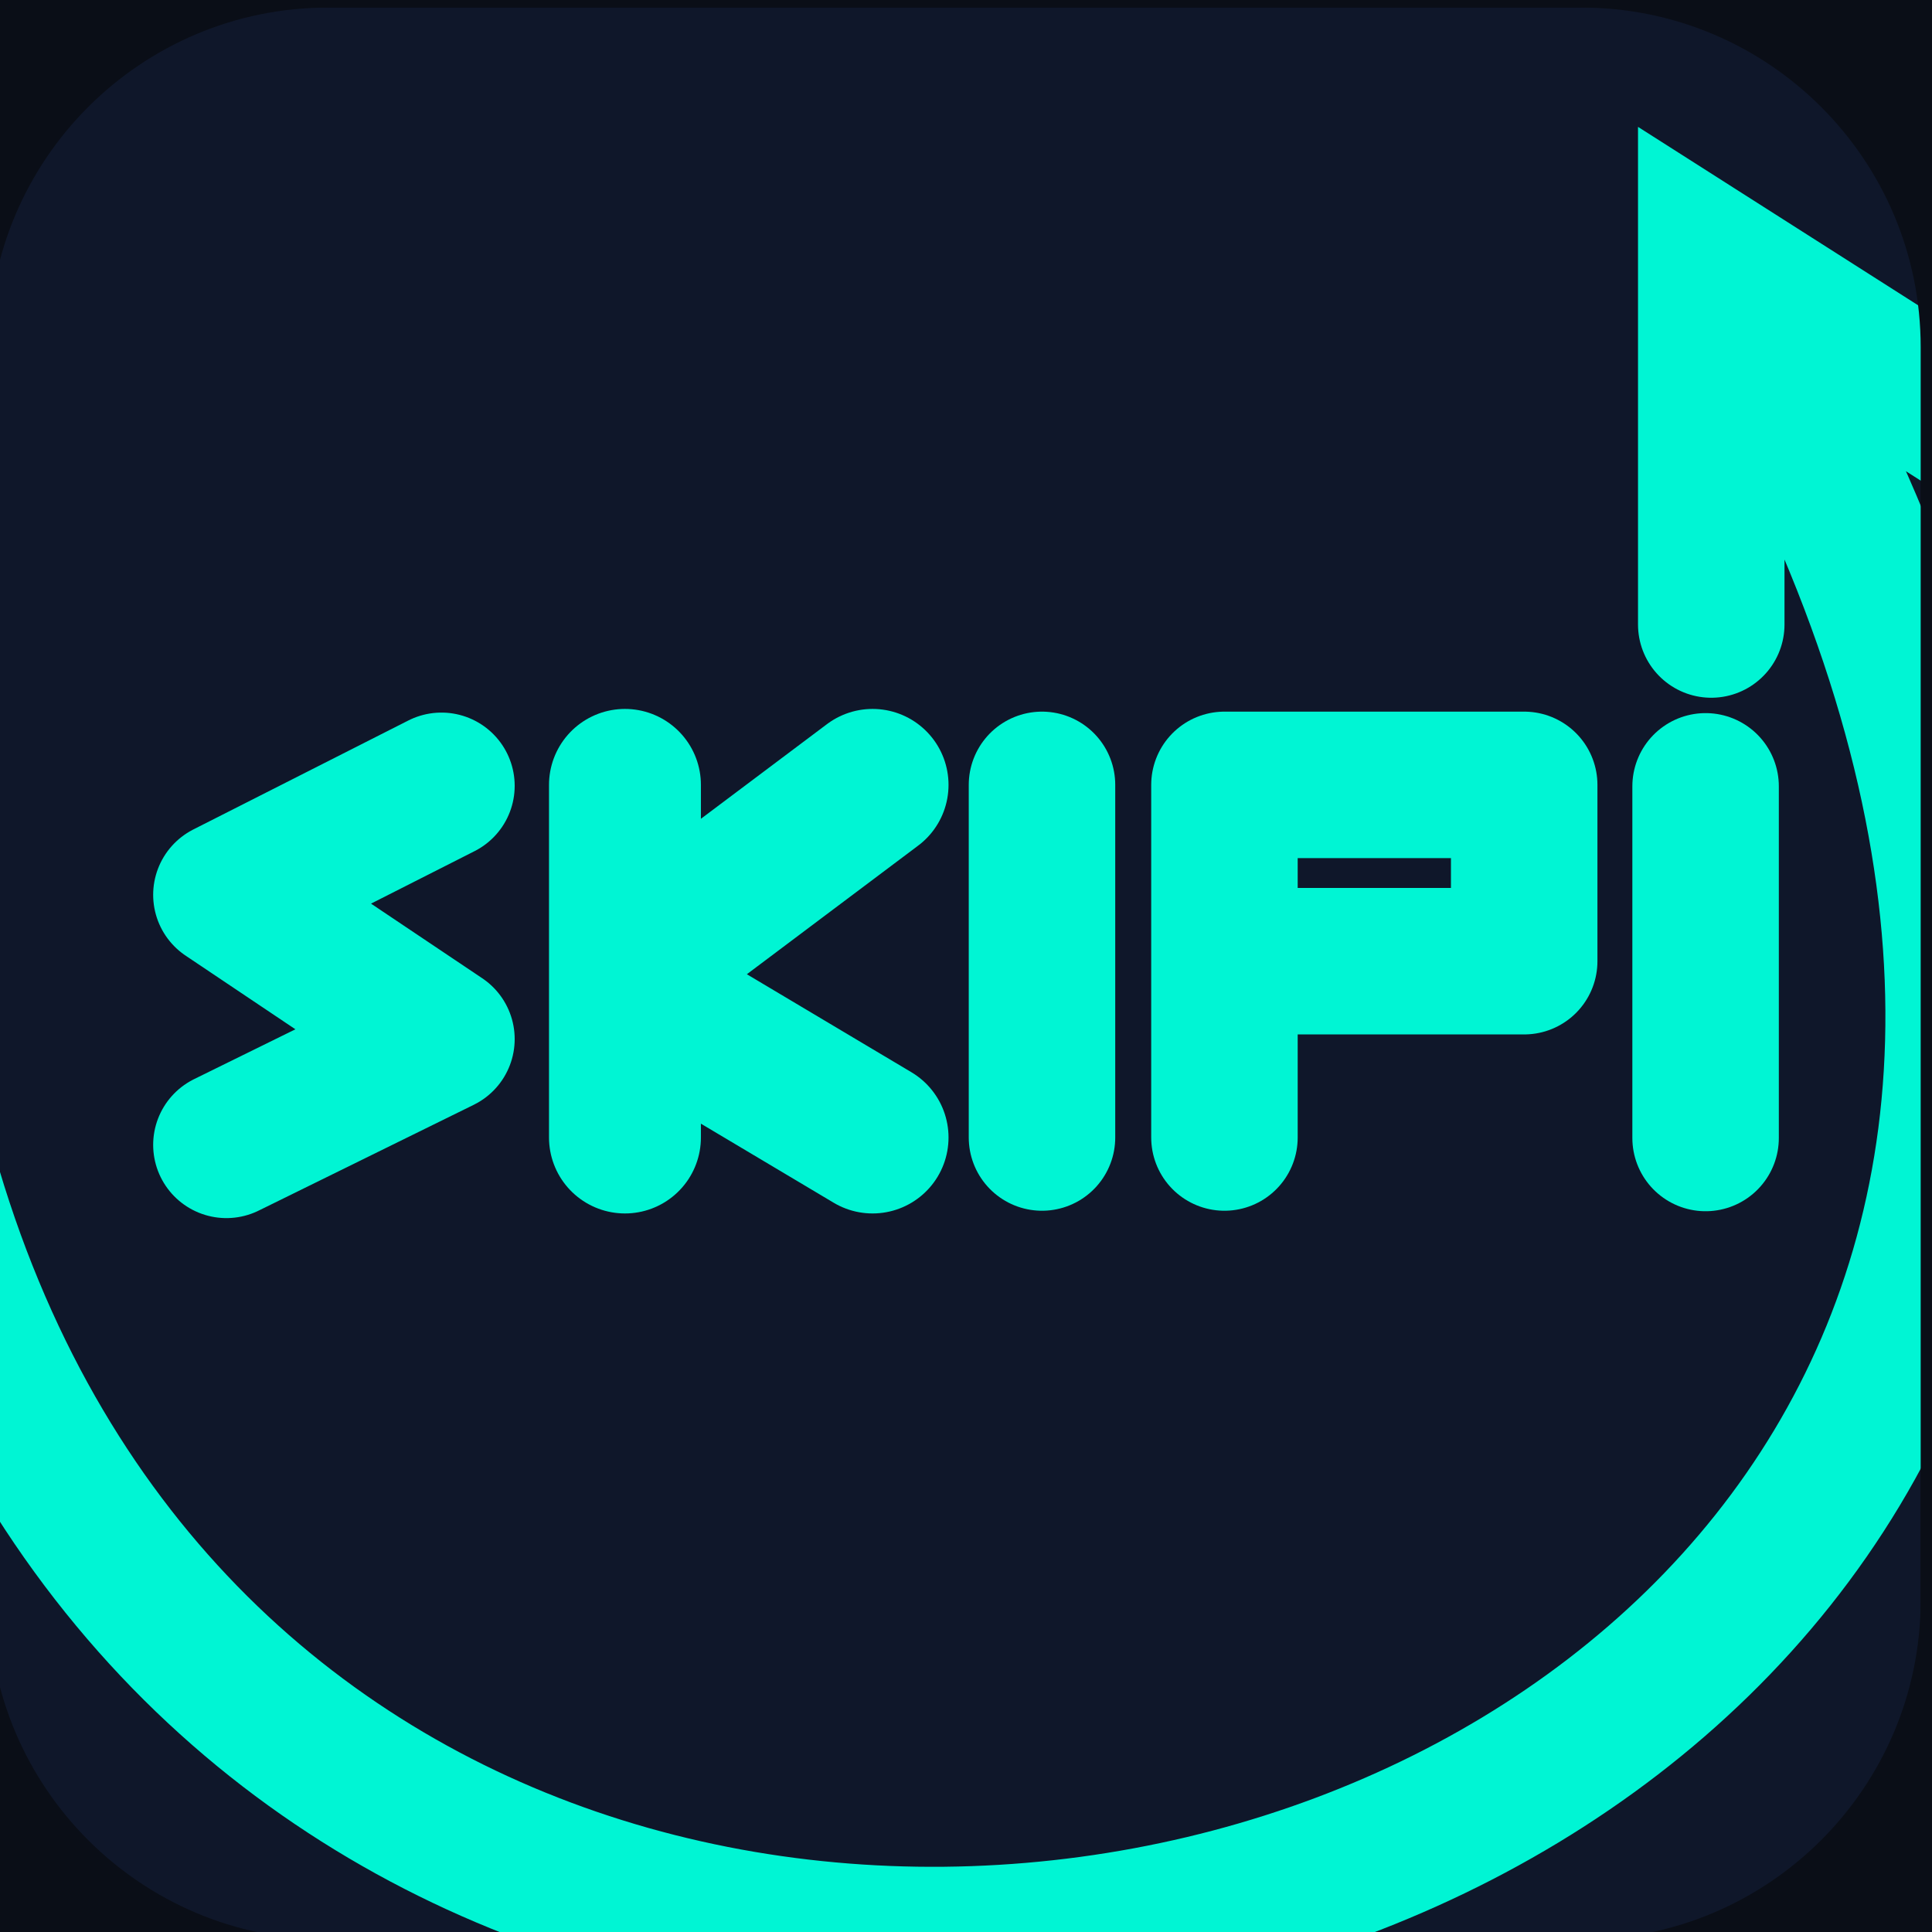
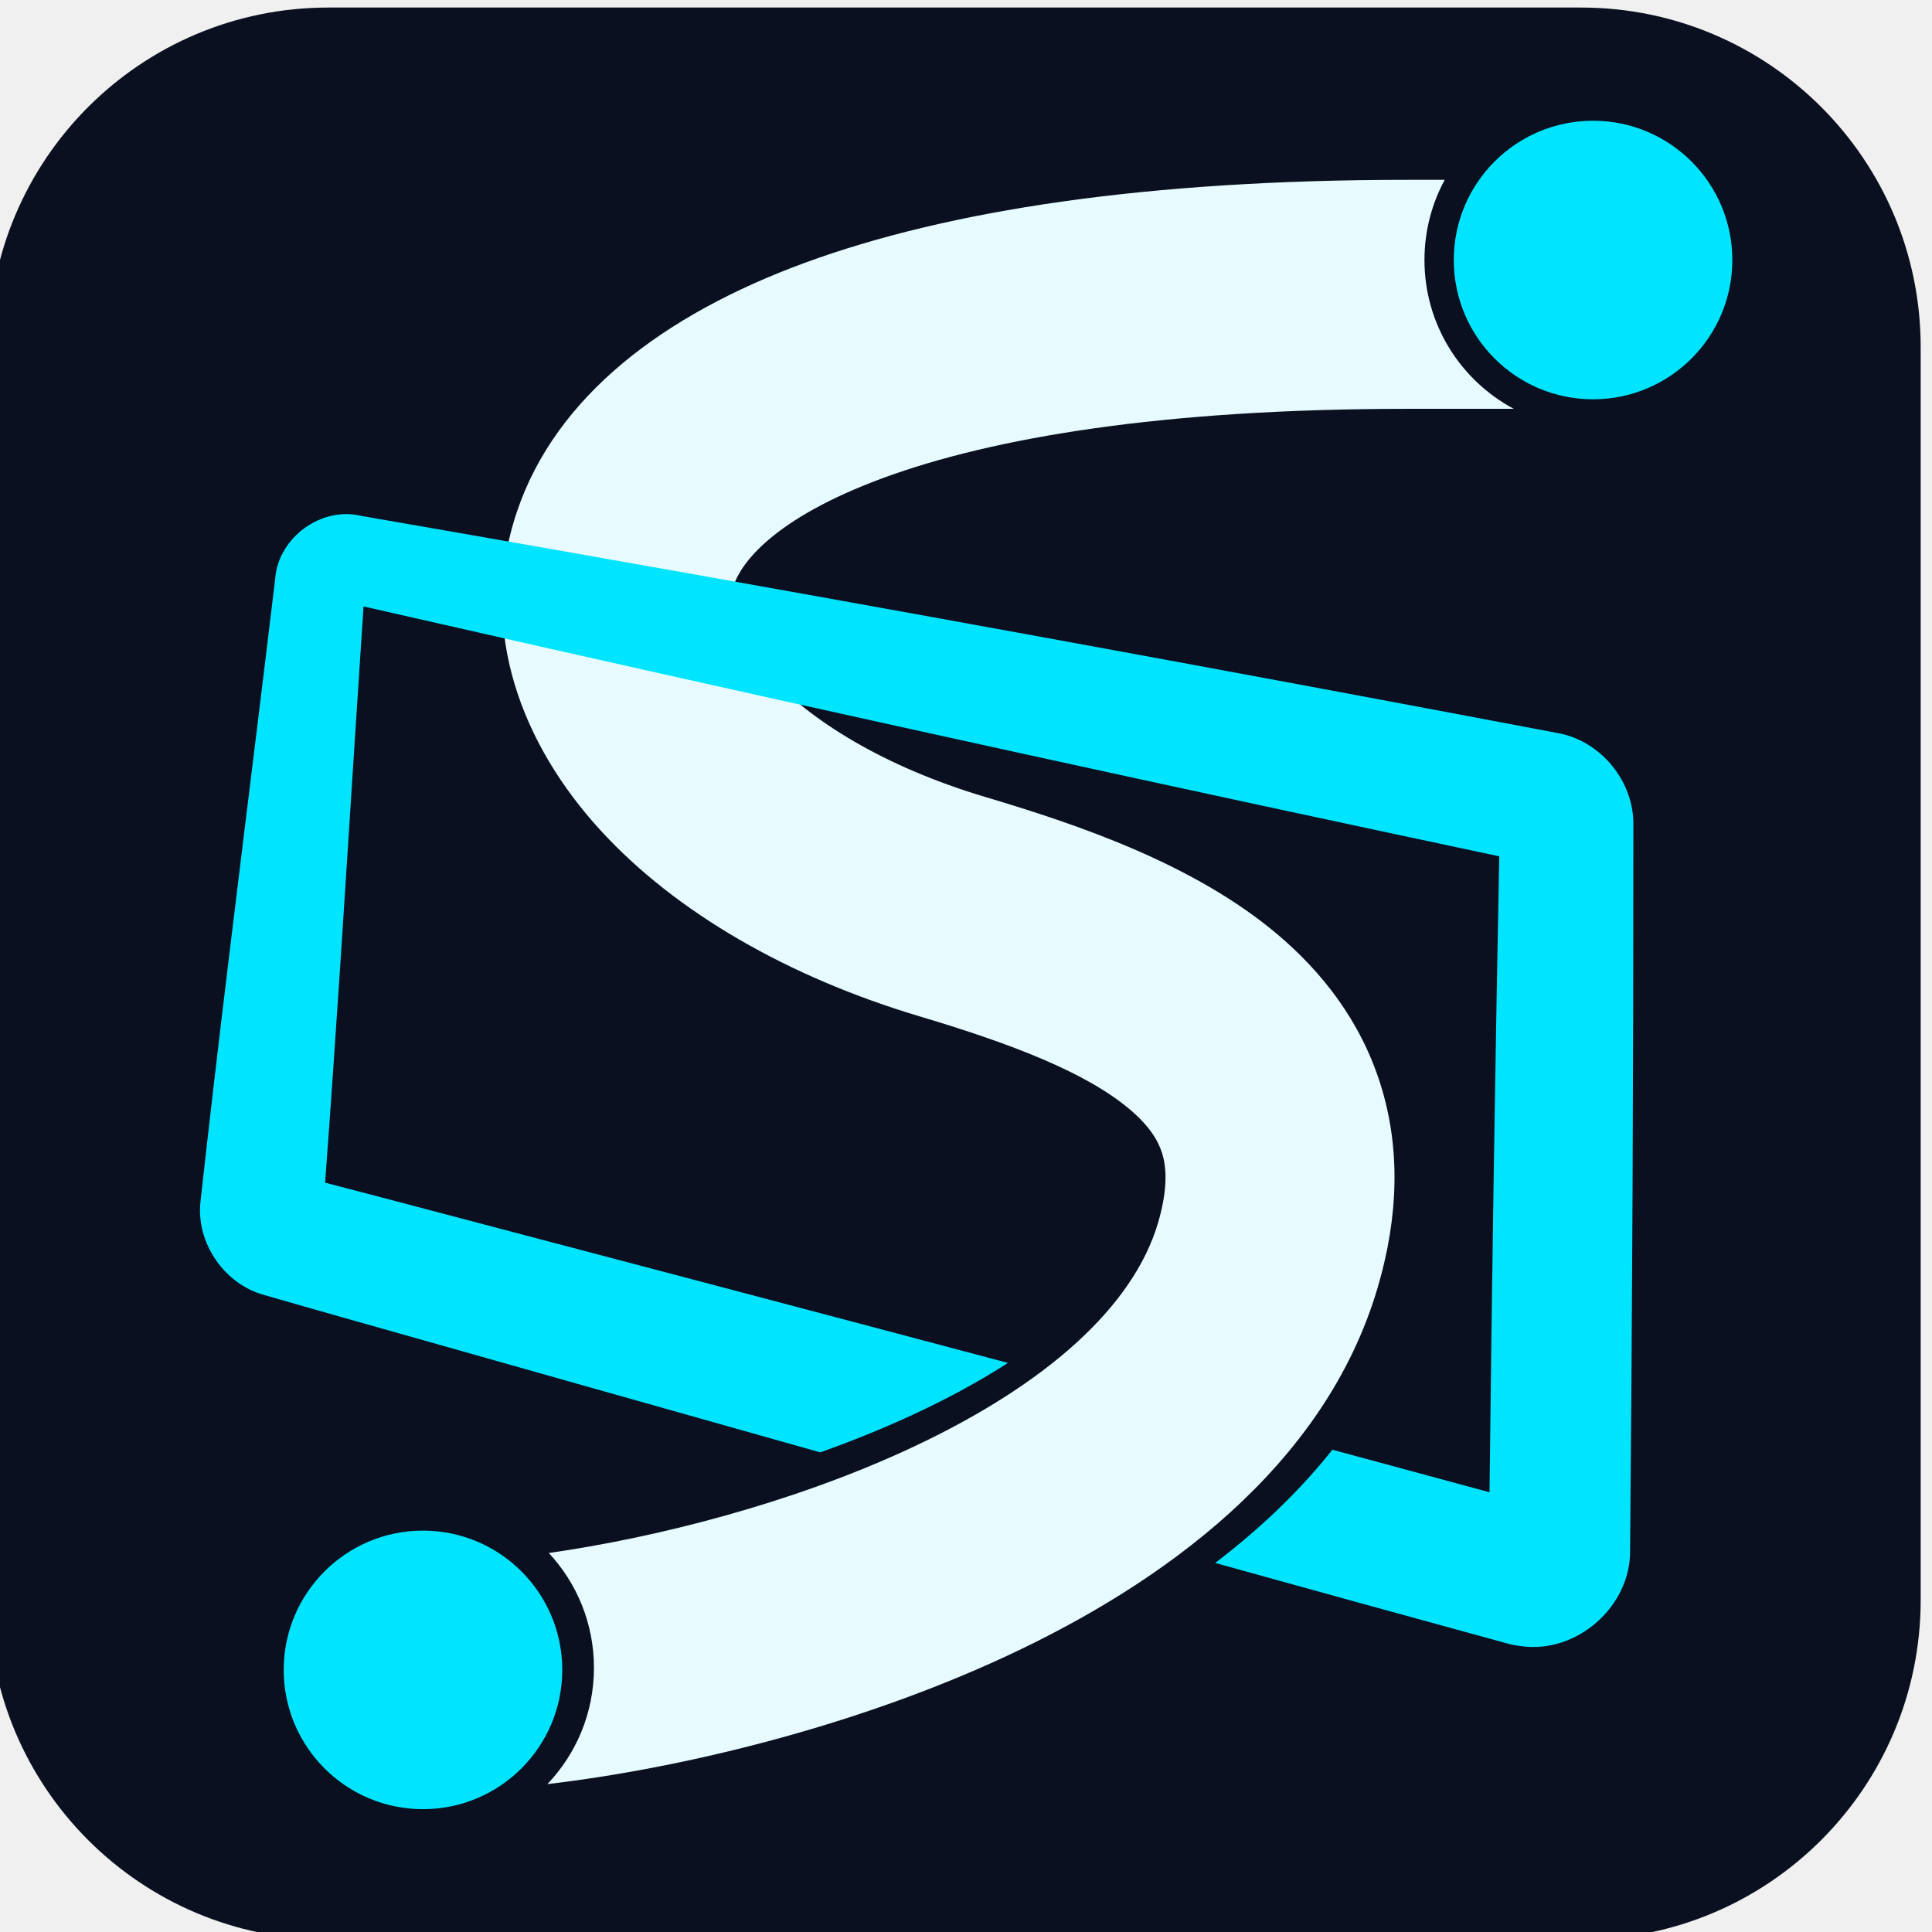
<svg xmlns="http://www.w3.org/2000/svg" width="512" height="512" viewBox="0 0 512 512" fill="none">
-   <g clip-path="url(#clip0_181_455)">
-     <path d="M512 0H0V512H512V0Z" fill="#0A0E17" />
-     <mask id="mask0_181_455" style="mask-type:luminance" maskUnits="userSpaceOnUse" x="0" y="0" width="512" height="512">
+   <g clip-path="url(#clip0_308_416)">
+     <mask id="mask0_308_416" style="mask-type:luminance" maskUnits="userSpaceOnUse" x="0" y="0" width="512" height="512">
      <path d="M512 0H0V512H512V0Z" fill="white" />
    </mask>
-     <g mask="url(#mask0_181_455)">
-       <mask id="mask1_181_455" style="mask-type:luminance" maskUnits="userSpaceOnUse" x="-3" y="2" width="512" height="512">
-         <path d="M419 2H87C37.294 2 -3 42.294 -3 92V424C-3 473.706 37.294 514 87 514H419C468.706 514 509 473.706 509 424V92C509 42.294 468.706 2 419 2Z" fill="white" />
+     <g mask="url(#mask0_308_416)">
+       <mask id="mask1_308_416" style="mask-type:luminance" maskUnits="userSpaceOnUse" x="0" y="0" width="512" height="512">
+         <path d="M512 0H0V512H512V0Z" fill="white" />
      </mask>
-       <g mask="url(#mask1_181_455)">
-         <path d="M509 2H-3V514H509V2Z" fill="#0F172A" />
-         <path d="M116.987 208.251L60 237.135L116.987 275.365L60 303.4" stroke="#00F5D4" stroke-width="38.819" stroke-linecap="round" stroke-linejoin="round" />
-         <path d="M165.62 208V301.45M165.62 257.274L231.241 208M165.62 262.371L231.241 301.45" stroke="#00F5D4" stroke-width="40.256" stroke-linecap="round" stroke-linejoin="round" />
-         <path d="M276.139 208V301.45" stroke="#00F5D4" stroke-width="38.819" stroke-linecap="round" stroke-linejoin="round" />
-         <path d="M324.491 301.45V208H403.927V254.725H324.491" stroke="#00F5D4" stroke-width="38.819" stroke-linecap="round" stroke-linejoin="round" />
-         <path d="M452 208.389V301.578" stroke="#00F5D4" stroke-width="38.819" stroke-linecap="round" stroke-linejoin="round" />
-         <path d="M453.5 69C746 543 -35 717.326 -35 196M526.5 115.5L453.5 69V165.5" stroke="#00F5D4" stroke-width="38.82" stroke-linecap="round" />
+       <g mask="url(#mask1_308_416)">
+         <mask id="mask2_308_416" style="mask-type:luminance" maskUnits="userSpaceOnUse" x="-3" y="2" width="512" height="512">
+           <path d="M419 2H87C37.294 2 -3 42.294 -3 92V424C-3 473.706 37.294 514 87 514H419C468.706 514 509 473.706 509 424V92C509 42.294 468.706 2 419 2Z" fill="white" />
+         </mask>
+         <g mask="url(#mask2_308_416)">
+           <path d="M-12 -7H512V512H-12V-7Z" fill="#0A1020" />
+           <circle cx="112.096" cy="442.54" r="36.908" fill="#00E5FF" />
+           <circle cx="422.175" cy="68.908" r="36.908" fill="#00E5FF" />
+           <path d="M382.866 47.657C379.443 53.977 377.498 61.215 377.498 68.907C377.498 85.986 387.083 100.824 401.165 108.343H373C307.936 108.343 263.068 116.003 234.115 126.646C204.513 137.527 196.333 149.546 194.503 154.981C193.11 159.118 192.963 167.07 203.765 178.914C214.598 190.793 234.004 203.128 261.156 211.222C285.647 218.521 316.423 228.917 338.586 247.656C350.272 257.537 360.541 270.507 365.841 287.336C371.167 304.25 370.631 322.392 365.129 341.121C351.054 389.034 307.64 419.837 266.828 438.831C225.471 458.079 179.178 468.81 145.068 472.804C152.711 464.786 157.404 453.932 157.404 441.98C157.404 430.228 152.864 419.537 145.444 411.561C173.568 407.544 209.669 398.497 241.222 383.812C277.46 366.947 300.403 346.147 306.904 324.017C309.679 314.571 309.018 308.932 307.958 305.564C306.871 302.112 304.49 298.298 299.403 293.997C288.02 284.373 268.755 276.811 243.821 269.379C209.019 259.006 179 241.819 158.924 219.805C138.817 197.756 126.276 167.439 136.989 135.618C147.266 105.095 175.692 83.465 213.179 69.686C251.316 55.667 304.023 47.657 373 47.657H382.866Z" fill="#E6FAFF" />
+           <path d="M72.936 153.293C73.776 142.43 85.159 134.202 95.579 136.69C113.112 139.729 130.64 142.791 148.163 145.875C236.531 161.431 324.781 177.568 412.915 194.289C424.326 196.373 433.103 207.208 432.853 218.761C432.867 282.832 432.58 346.779 431.99 410.842C432.198 425.701 417.83 438.447 402.897 436.22C401.692 436.065 400.517 435.829 399.369 435.515C373.575 428.467 347.799 421.355 322.035 414.197C333.444 405.509 344.081 395.557 353.096 384.19C366.982 387.934 380.864 391.691 394.741 395.467C395.367 339.263 396.225 283.138 397.316 226.931C312.455 208.934 227.703 190.394 143.061 171.308C127.484 167.796 111.91 164.264 96.341 160.714C95.533 172.771 94.749 184.83 93.973 196.889C91.472 235.742 89.049 274.602 86.152 313.417C90.639 314.582 95.125 315.752 99.607 316.934C155.453 331.657 211.307 346.347 267.121 361.184C259.863 365.87 251.577 370.415 242.255 374.753C234.199 378.503 225.83 381.878 217.368 384.89C175.174 373.004 132.996 361.058 90.812 349.131C83.943 347.189 77.079 345.225 70.22 343.243C59.474 340.45 51.867 329.304 53.139 318.353C57.712 277.02 62.869 235.741 67.938 194.455C69.622 180.736 71.297 167.016 72.936 153.293Z" fill="#00E5FF" />
+         </g>
      </g>
    </g>
  </g>
  <defs>
-     <clipPath id="clip0_181_455">
+     <clipPath id="clip0_308_416">
      <rect width="512" height="512" fill="white" />
    </clipPath>
  </defs>
</svg>
